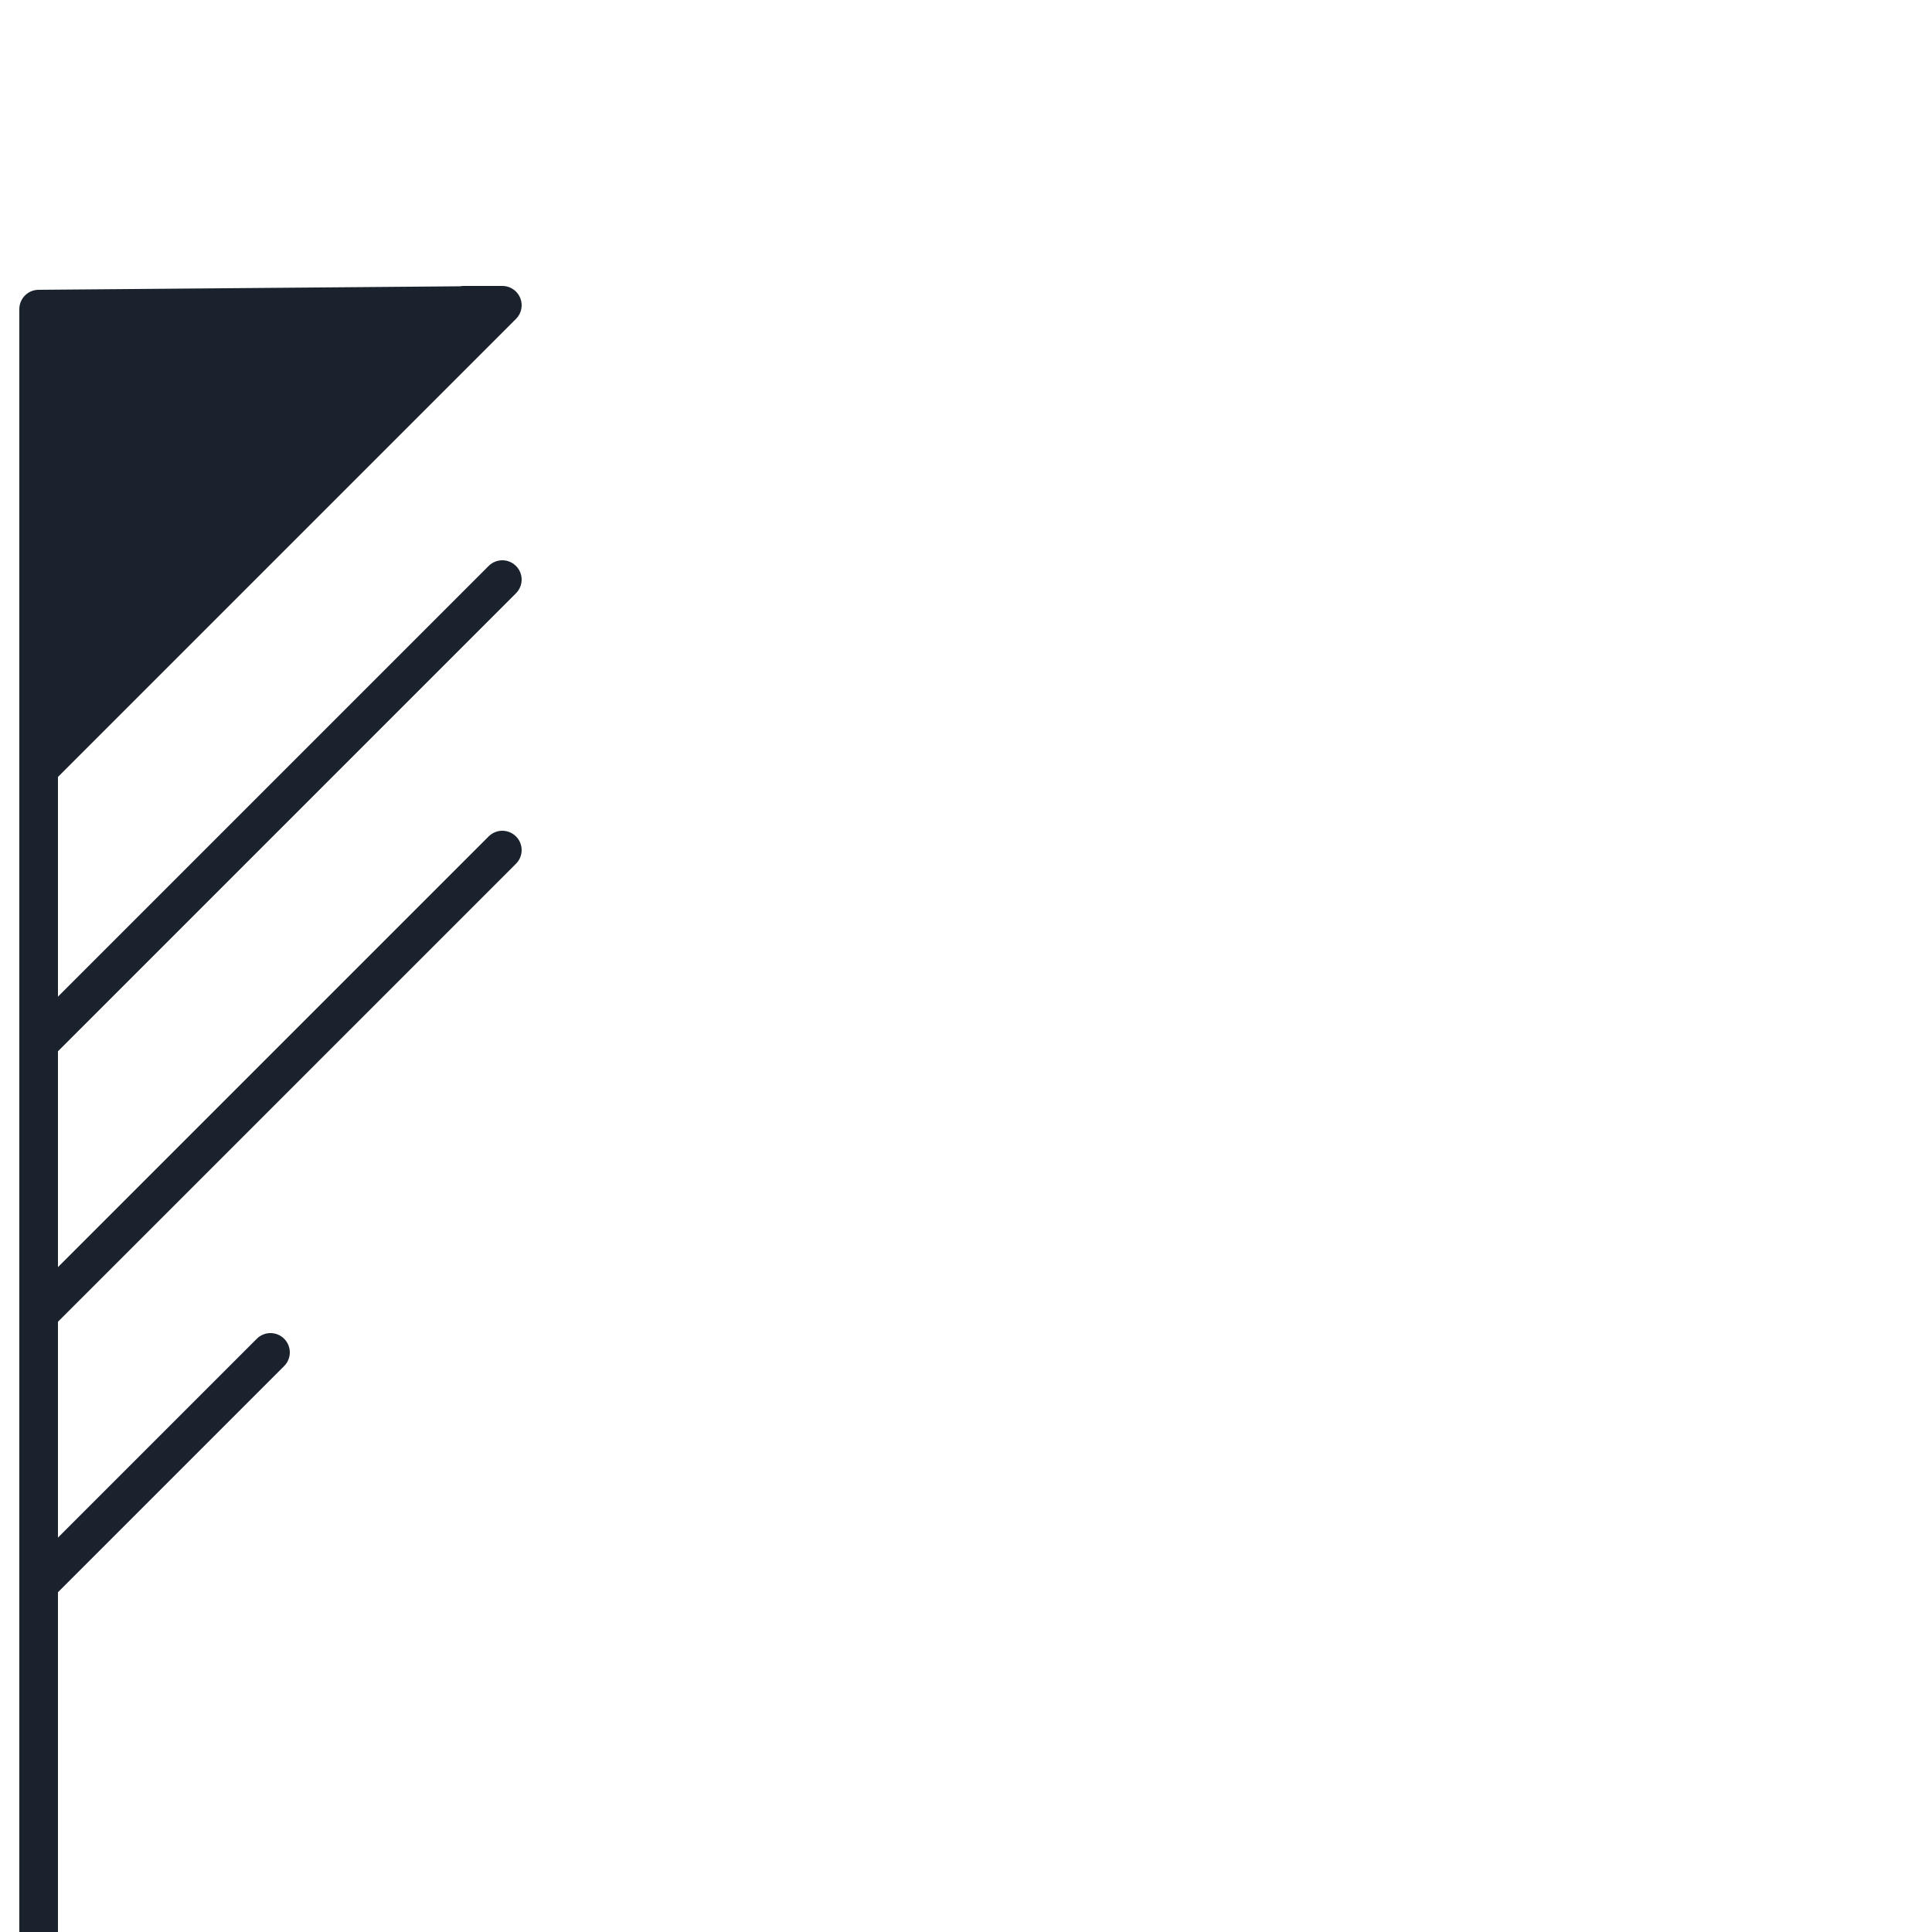
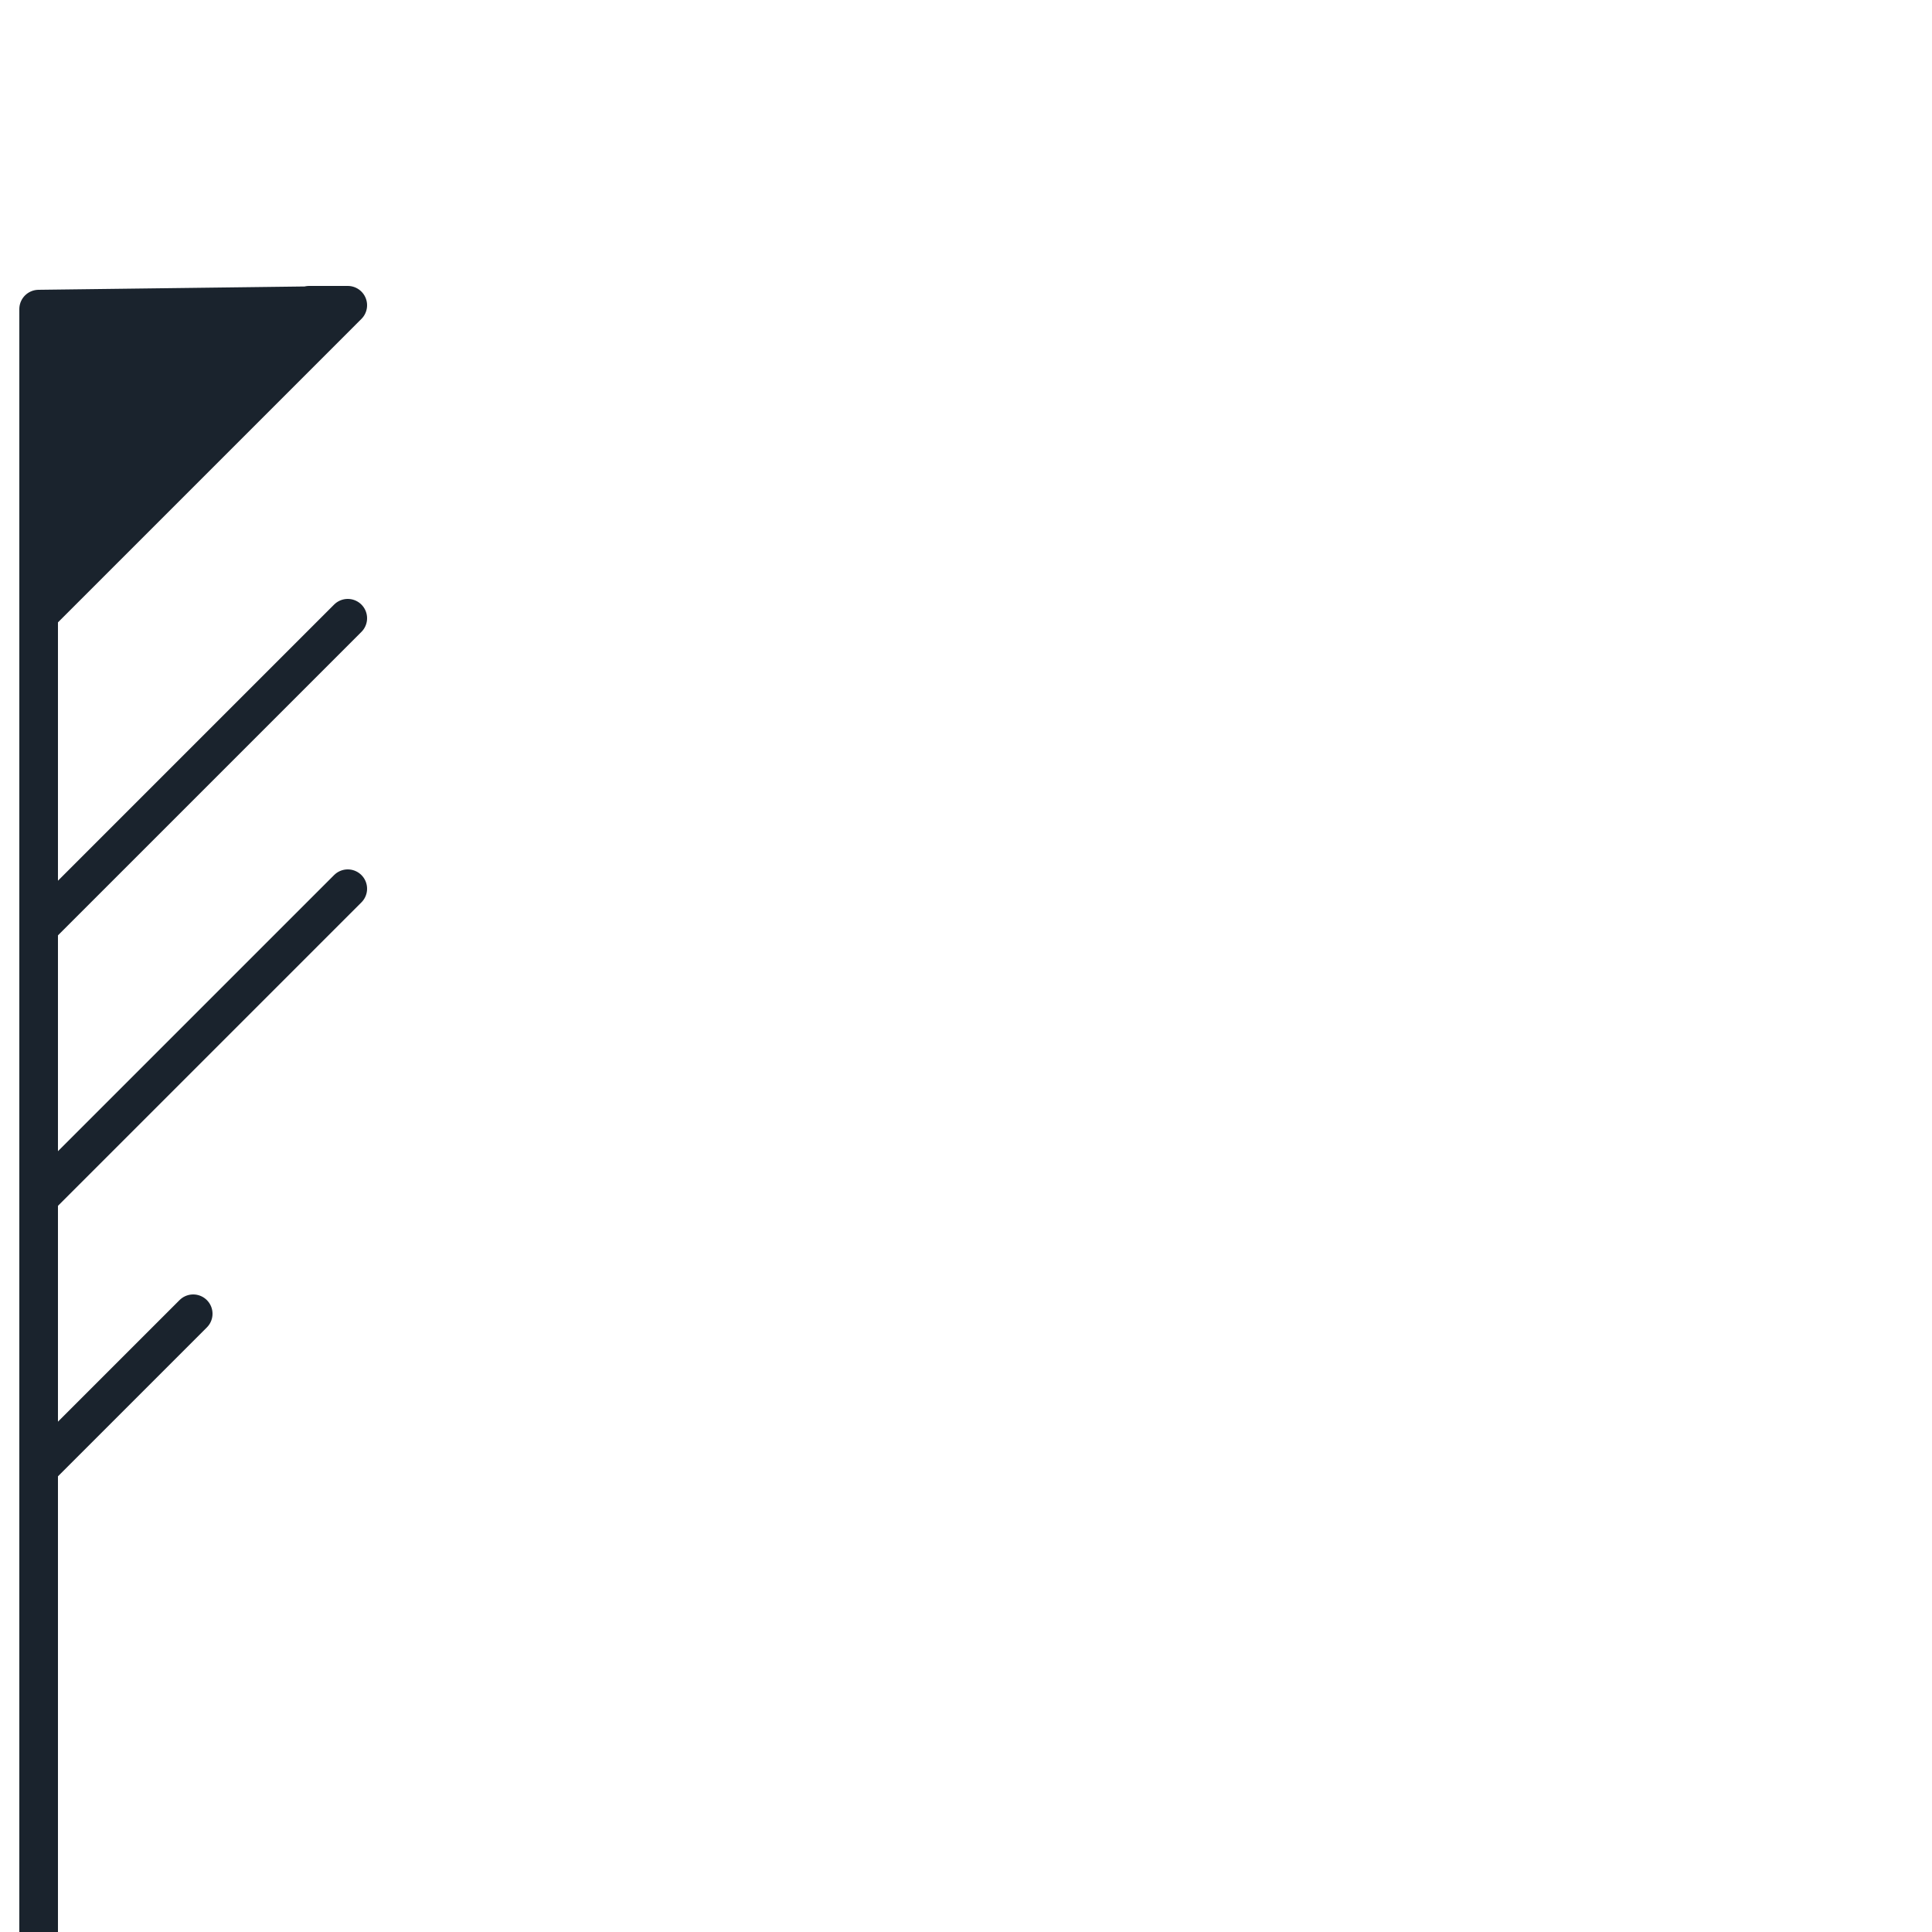
<svg xmlns="http://www.w3.org/2000/svg" viewBox="0 0 50 50">
  <style type="text/css">
        .svg-wb{fill:#1A232D;stroke:#1A232D;stroke-width:1;stroke-linecap:round;stroke-linejoin:round;stroke-miterlimit:10;}
    </style>
-   <path class="svg-wb" d="M1,50V15 M1,8l12-0.1h-1,1l-12+12z M1,27l12-12 M1,34l12-12 M1,41l6-6" />
+   <path class="svg-wb" d="M1,50V15 M1,8l8-0.1h-1,1l-8+8z M1,24l8-8 M1,31l8-8 M1,38l4-4" />
</svg>
